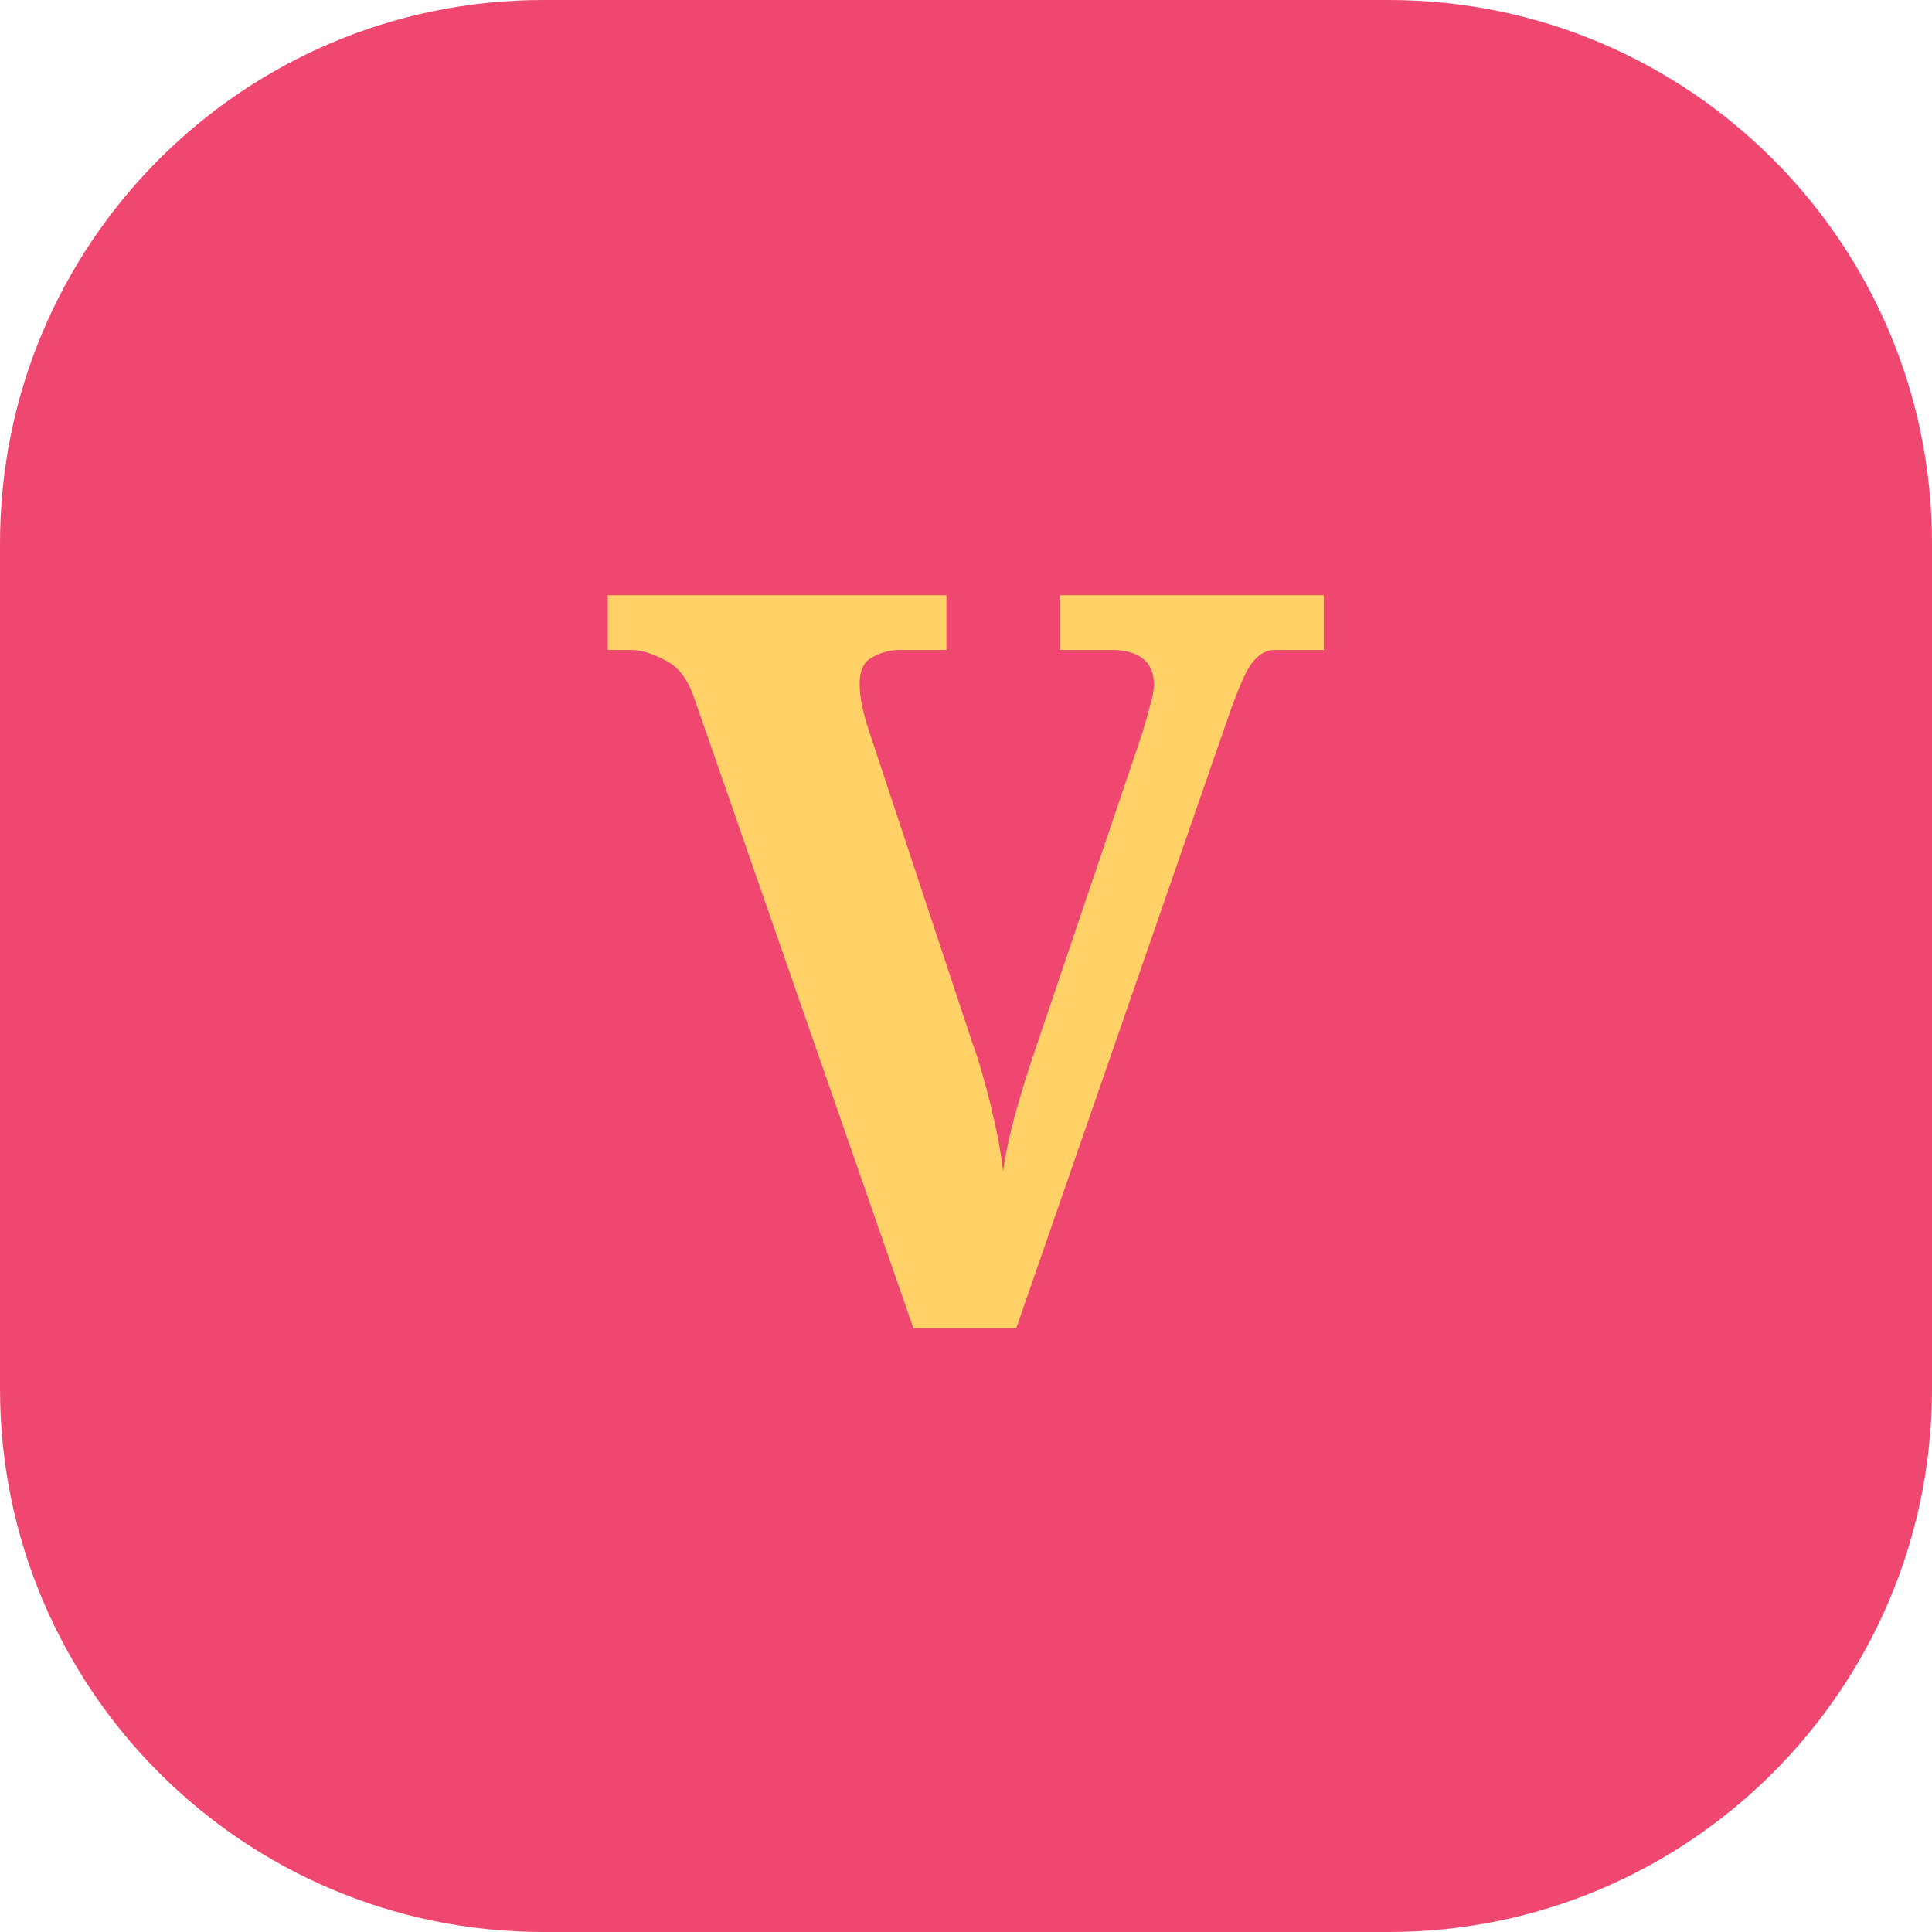
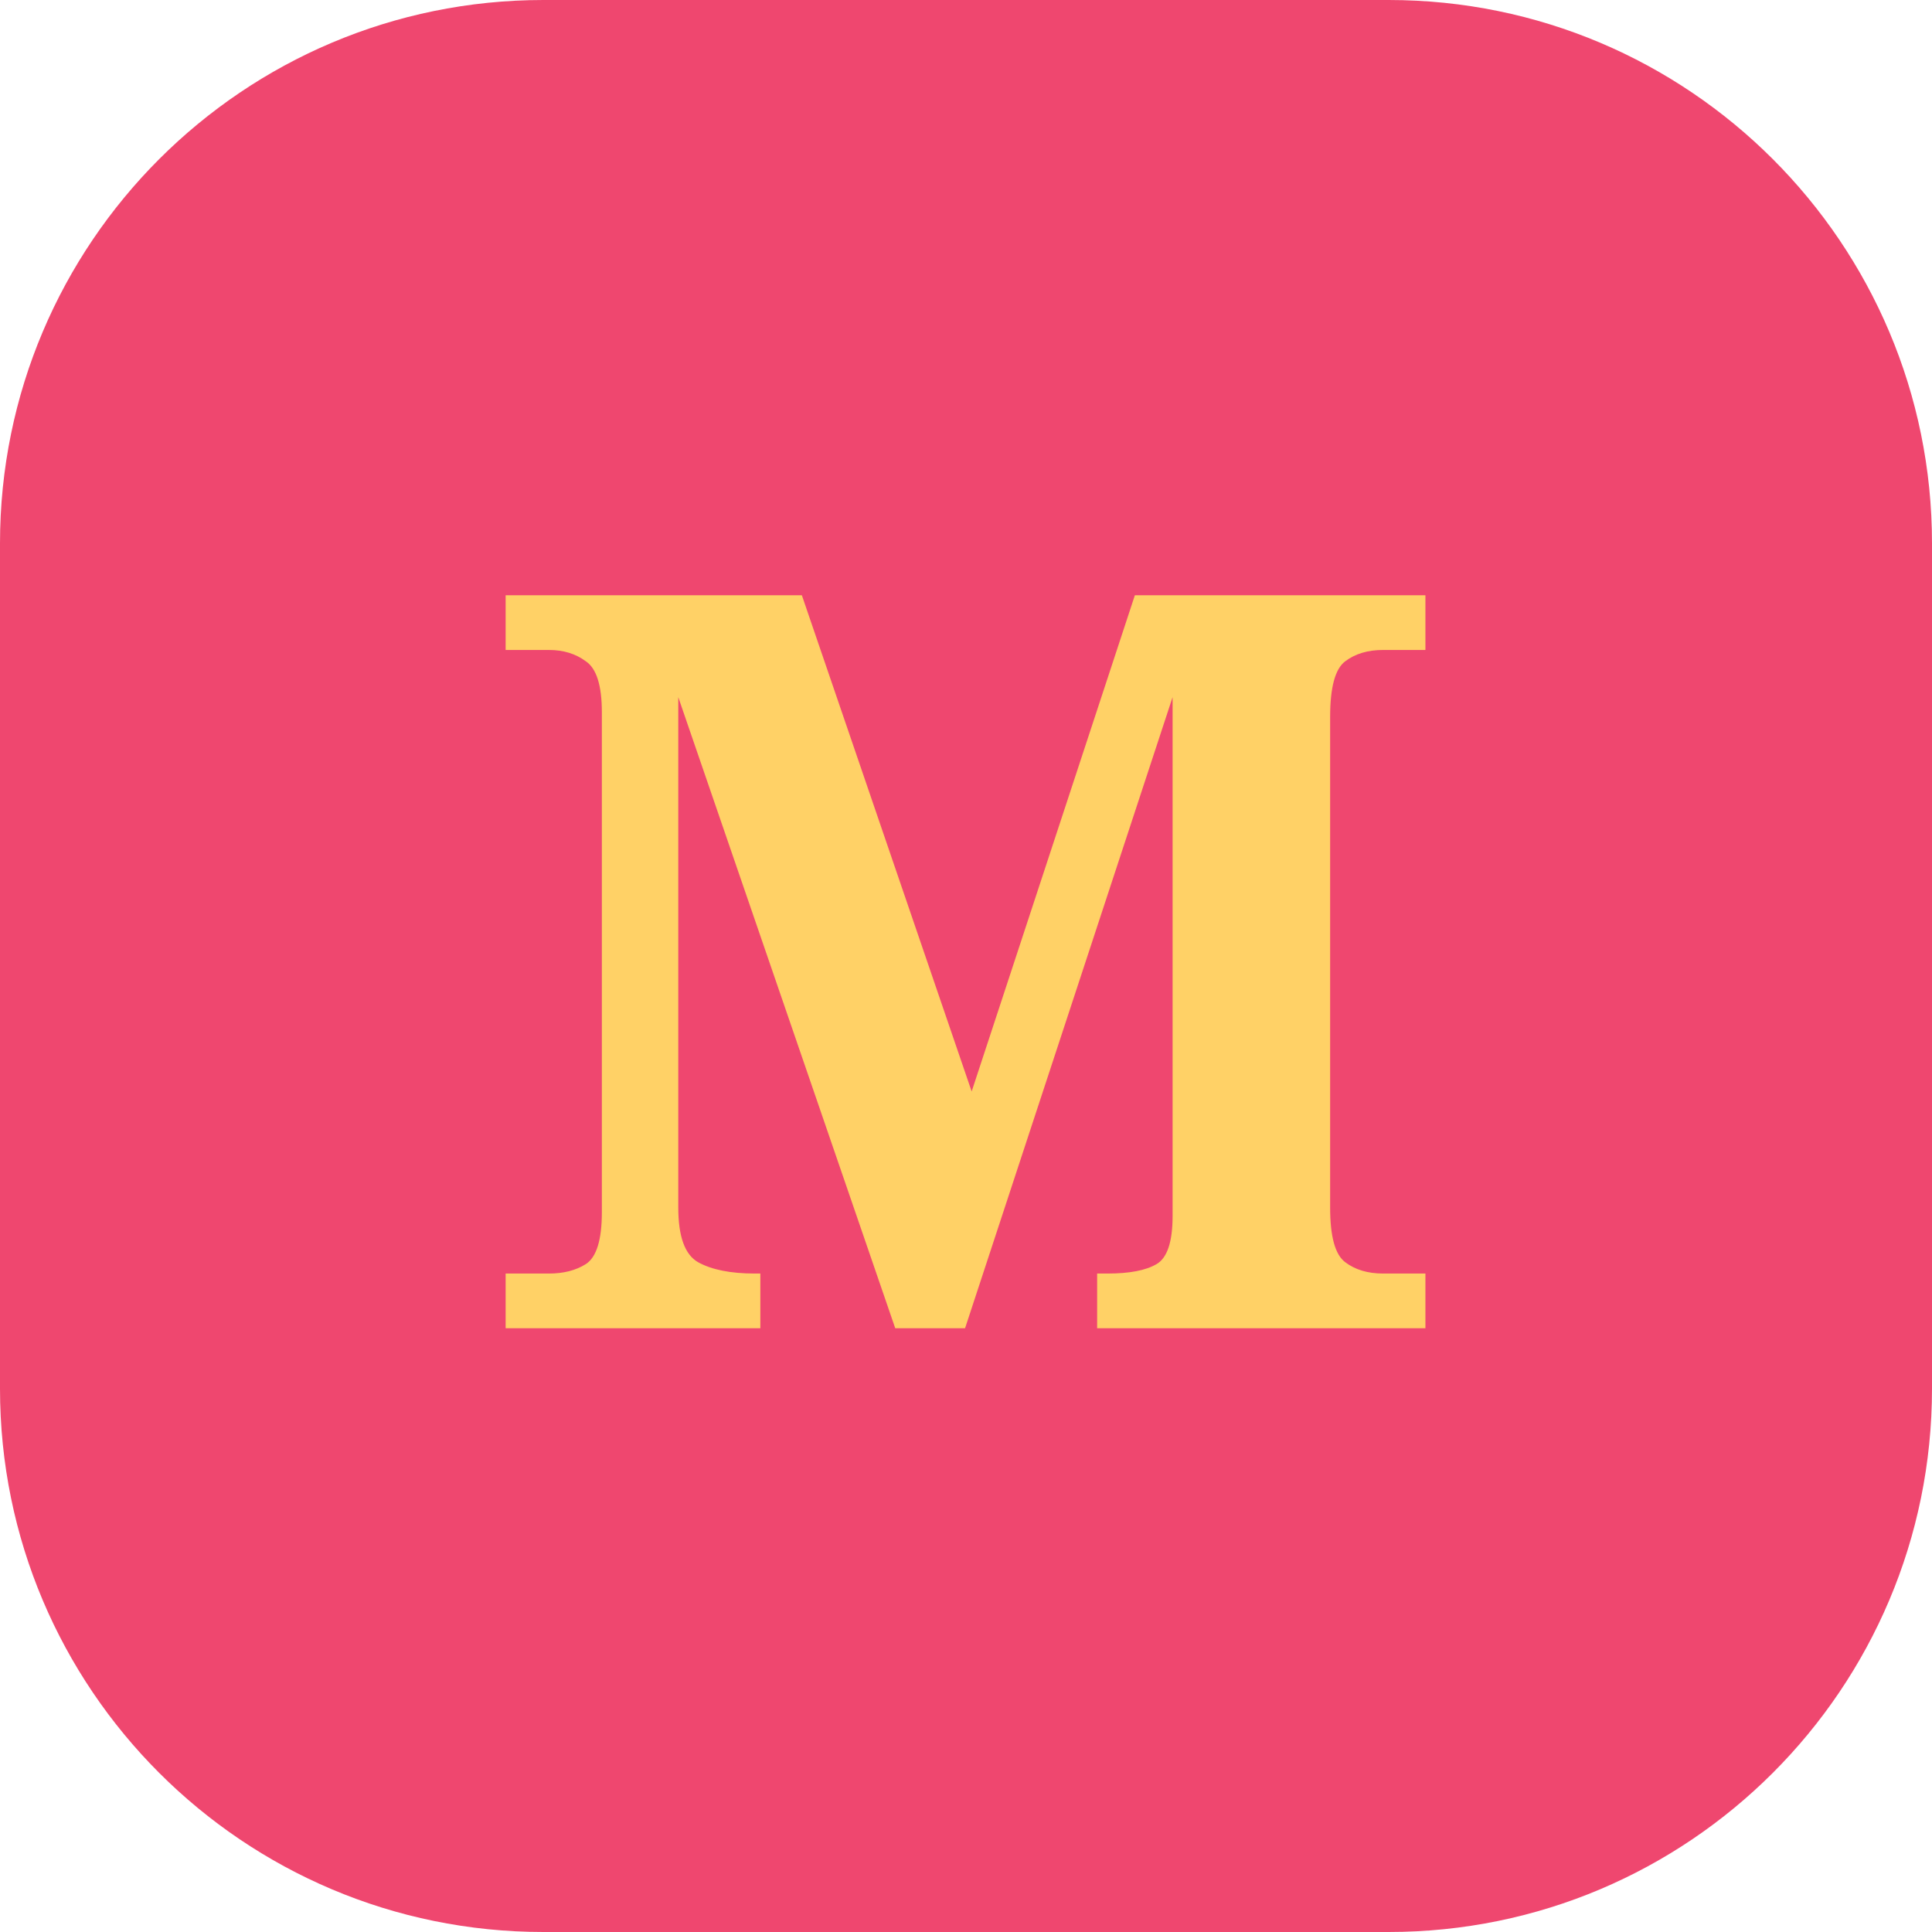
<svg xmlns="http://www.w3.org/2000/svg" viewBox="0 0 32 32">
  <rect width="32" height="32" rx="9" fill="#EF476F" />
-   <text x="16" y="22" font-family="Georgia, serif" font-size="17" font-weight="600" fill="#FFD166" text-anchor="middle">V</text>
+   <text x="16" y="22" font-family="Georgia, serif" font-size="17" font-weight="600" fill="#FFD166" text-anchor="middle">M</text>
</svg>
